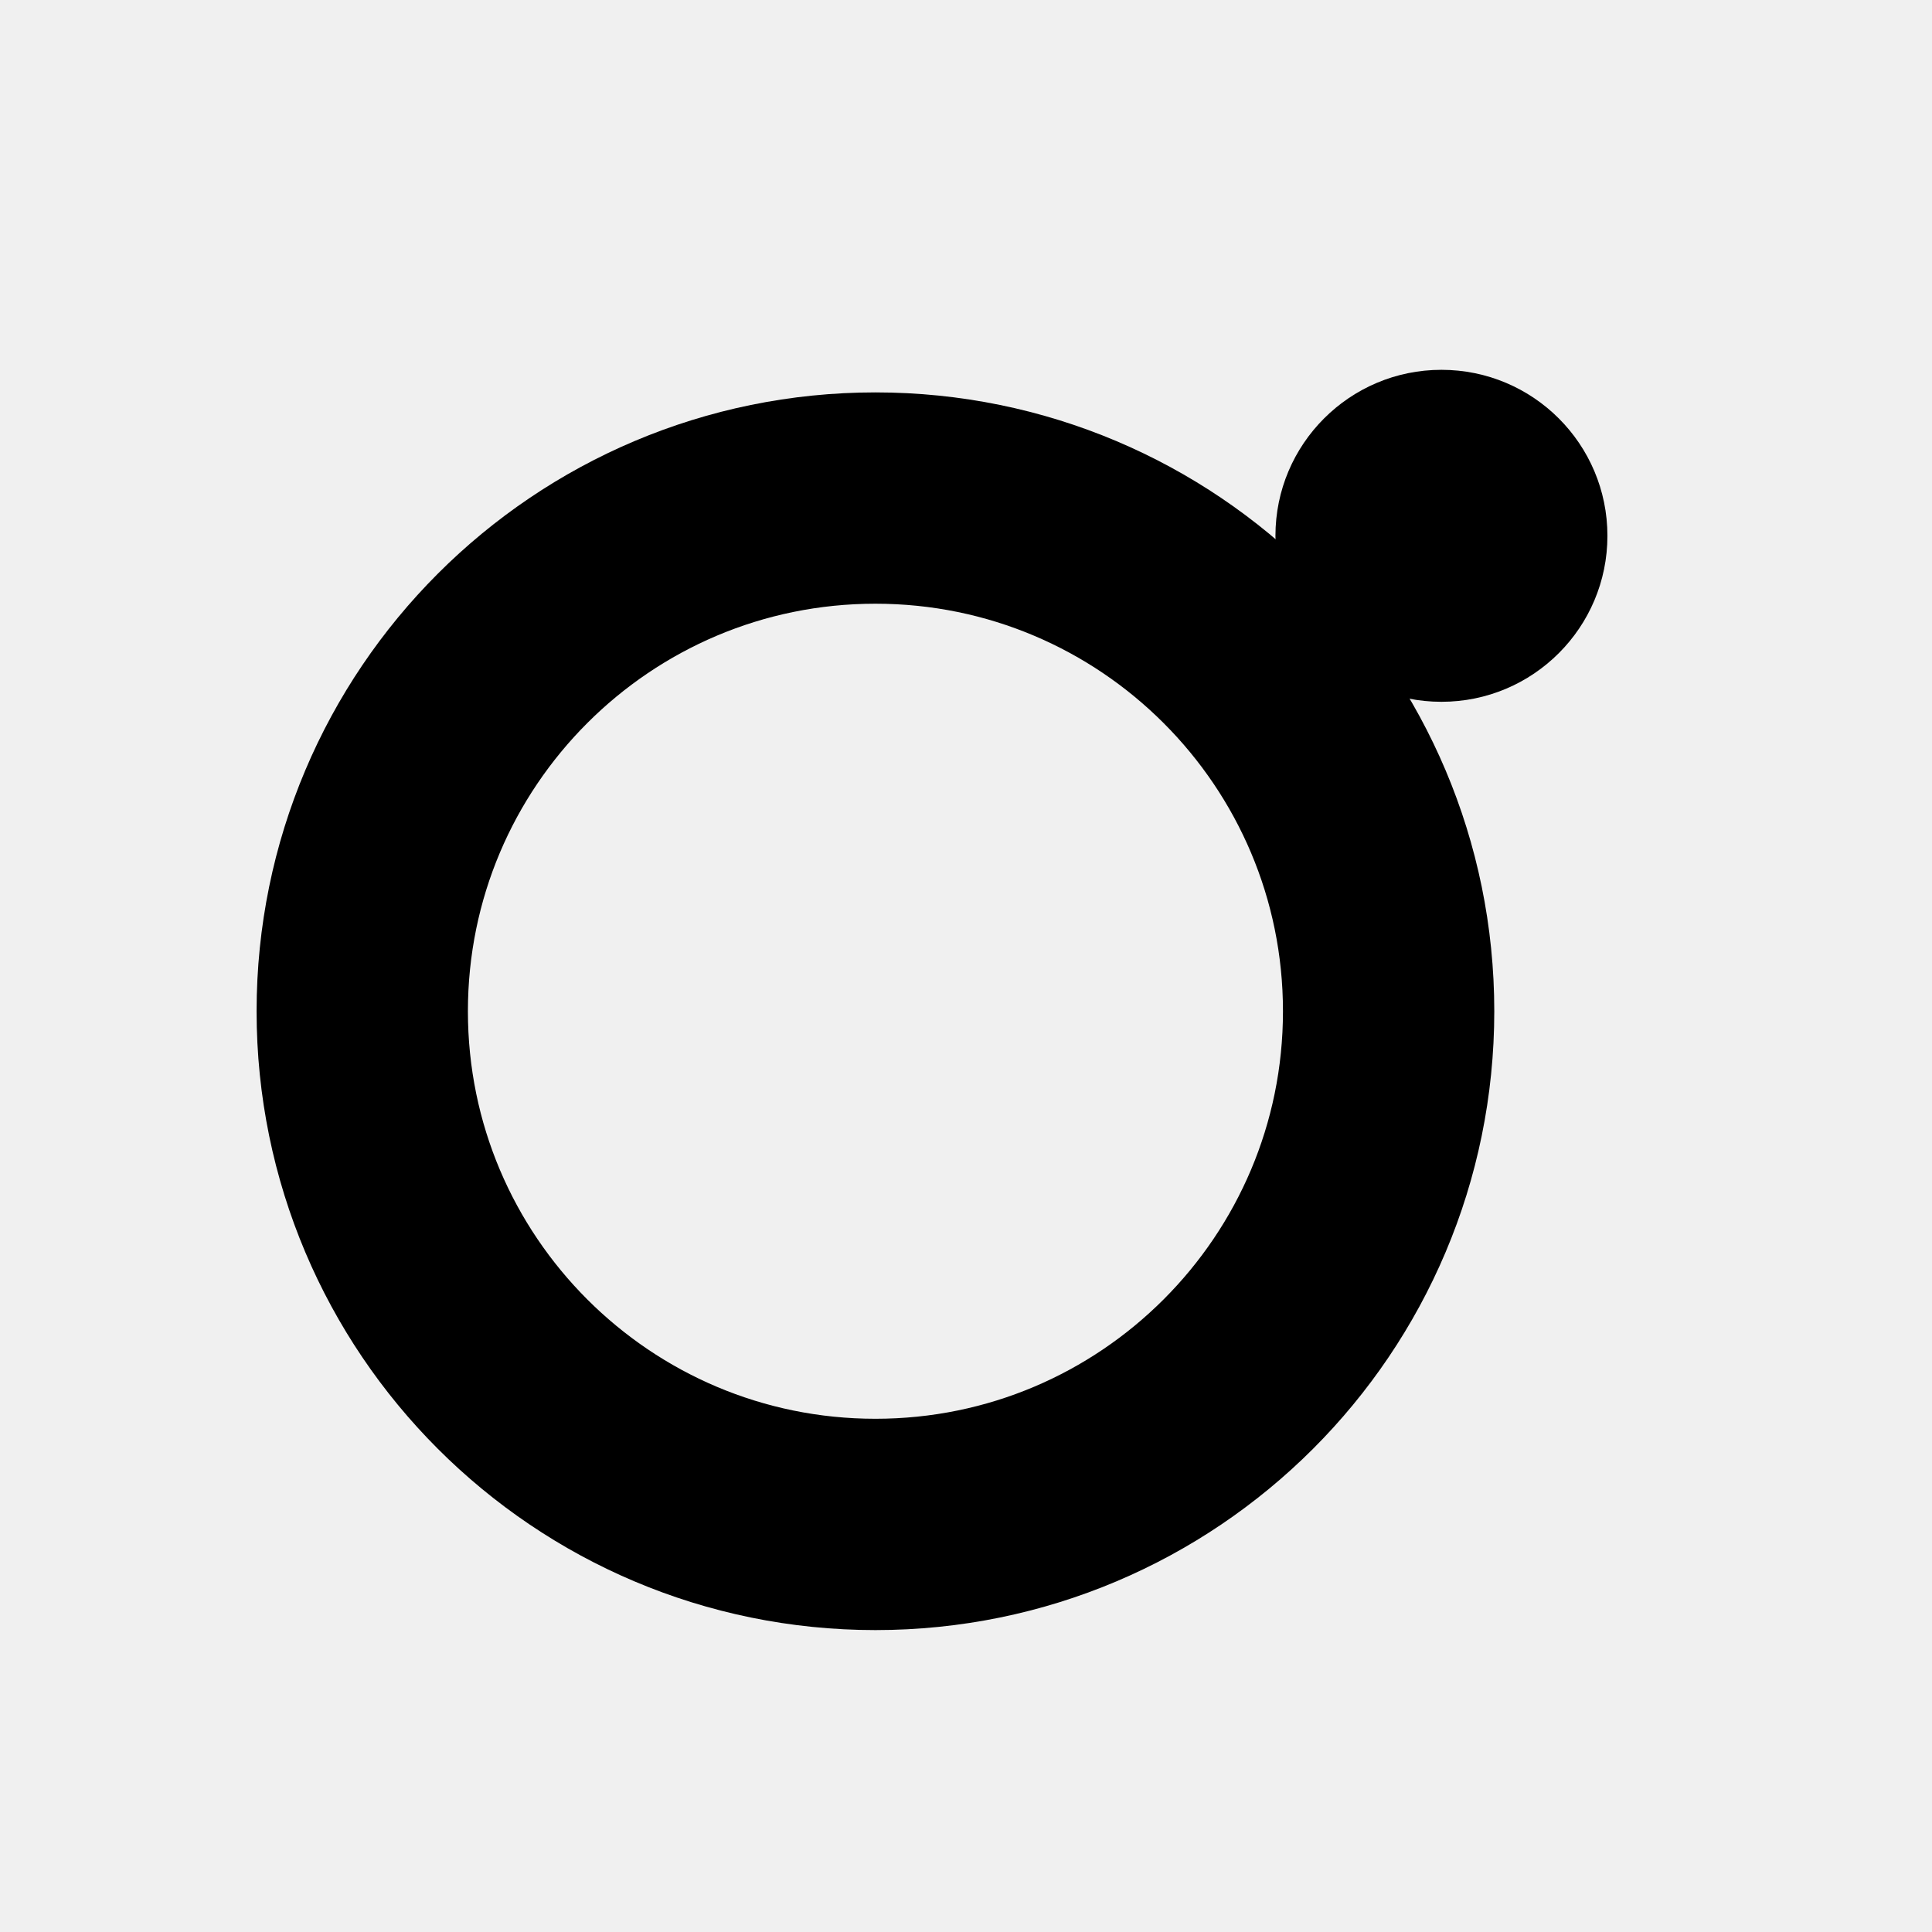
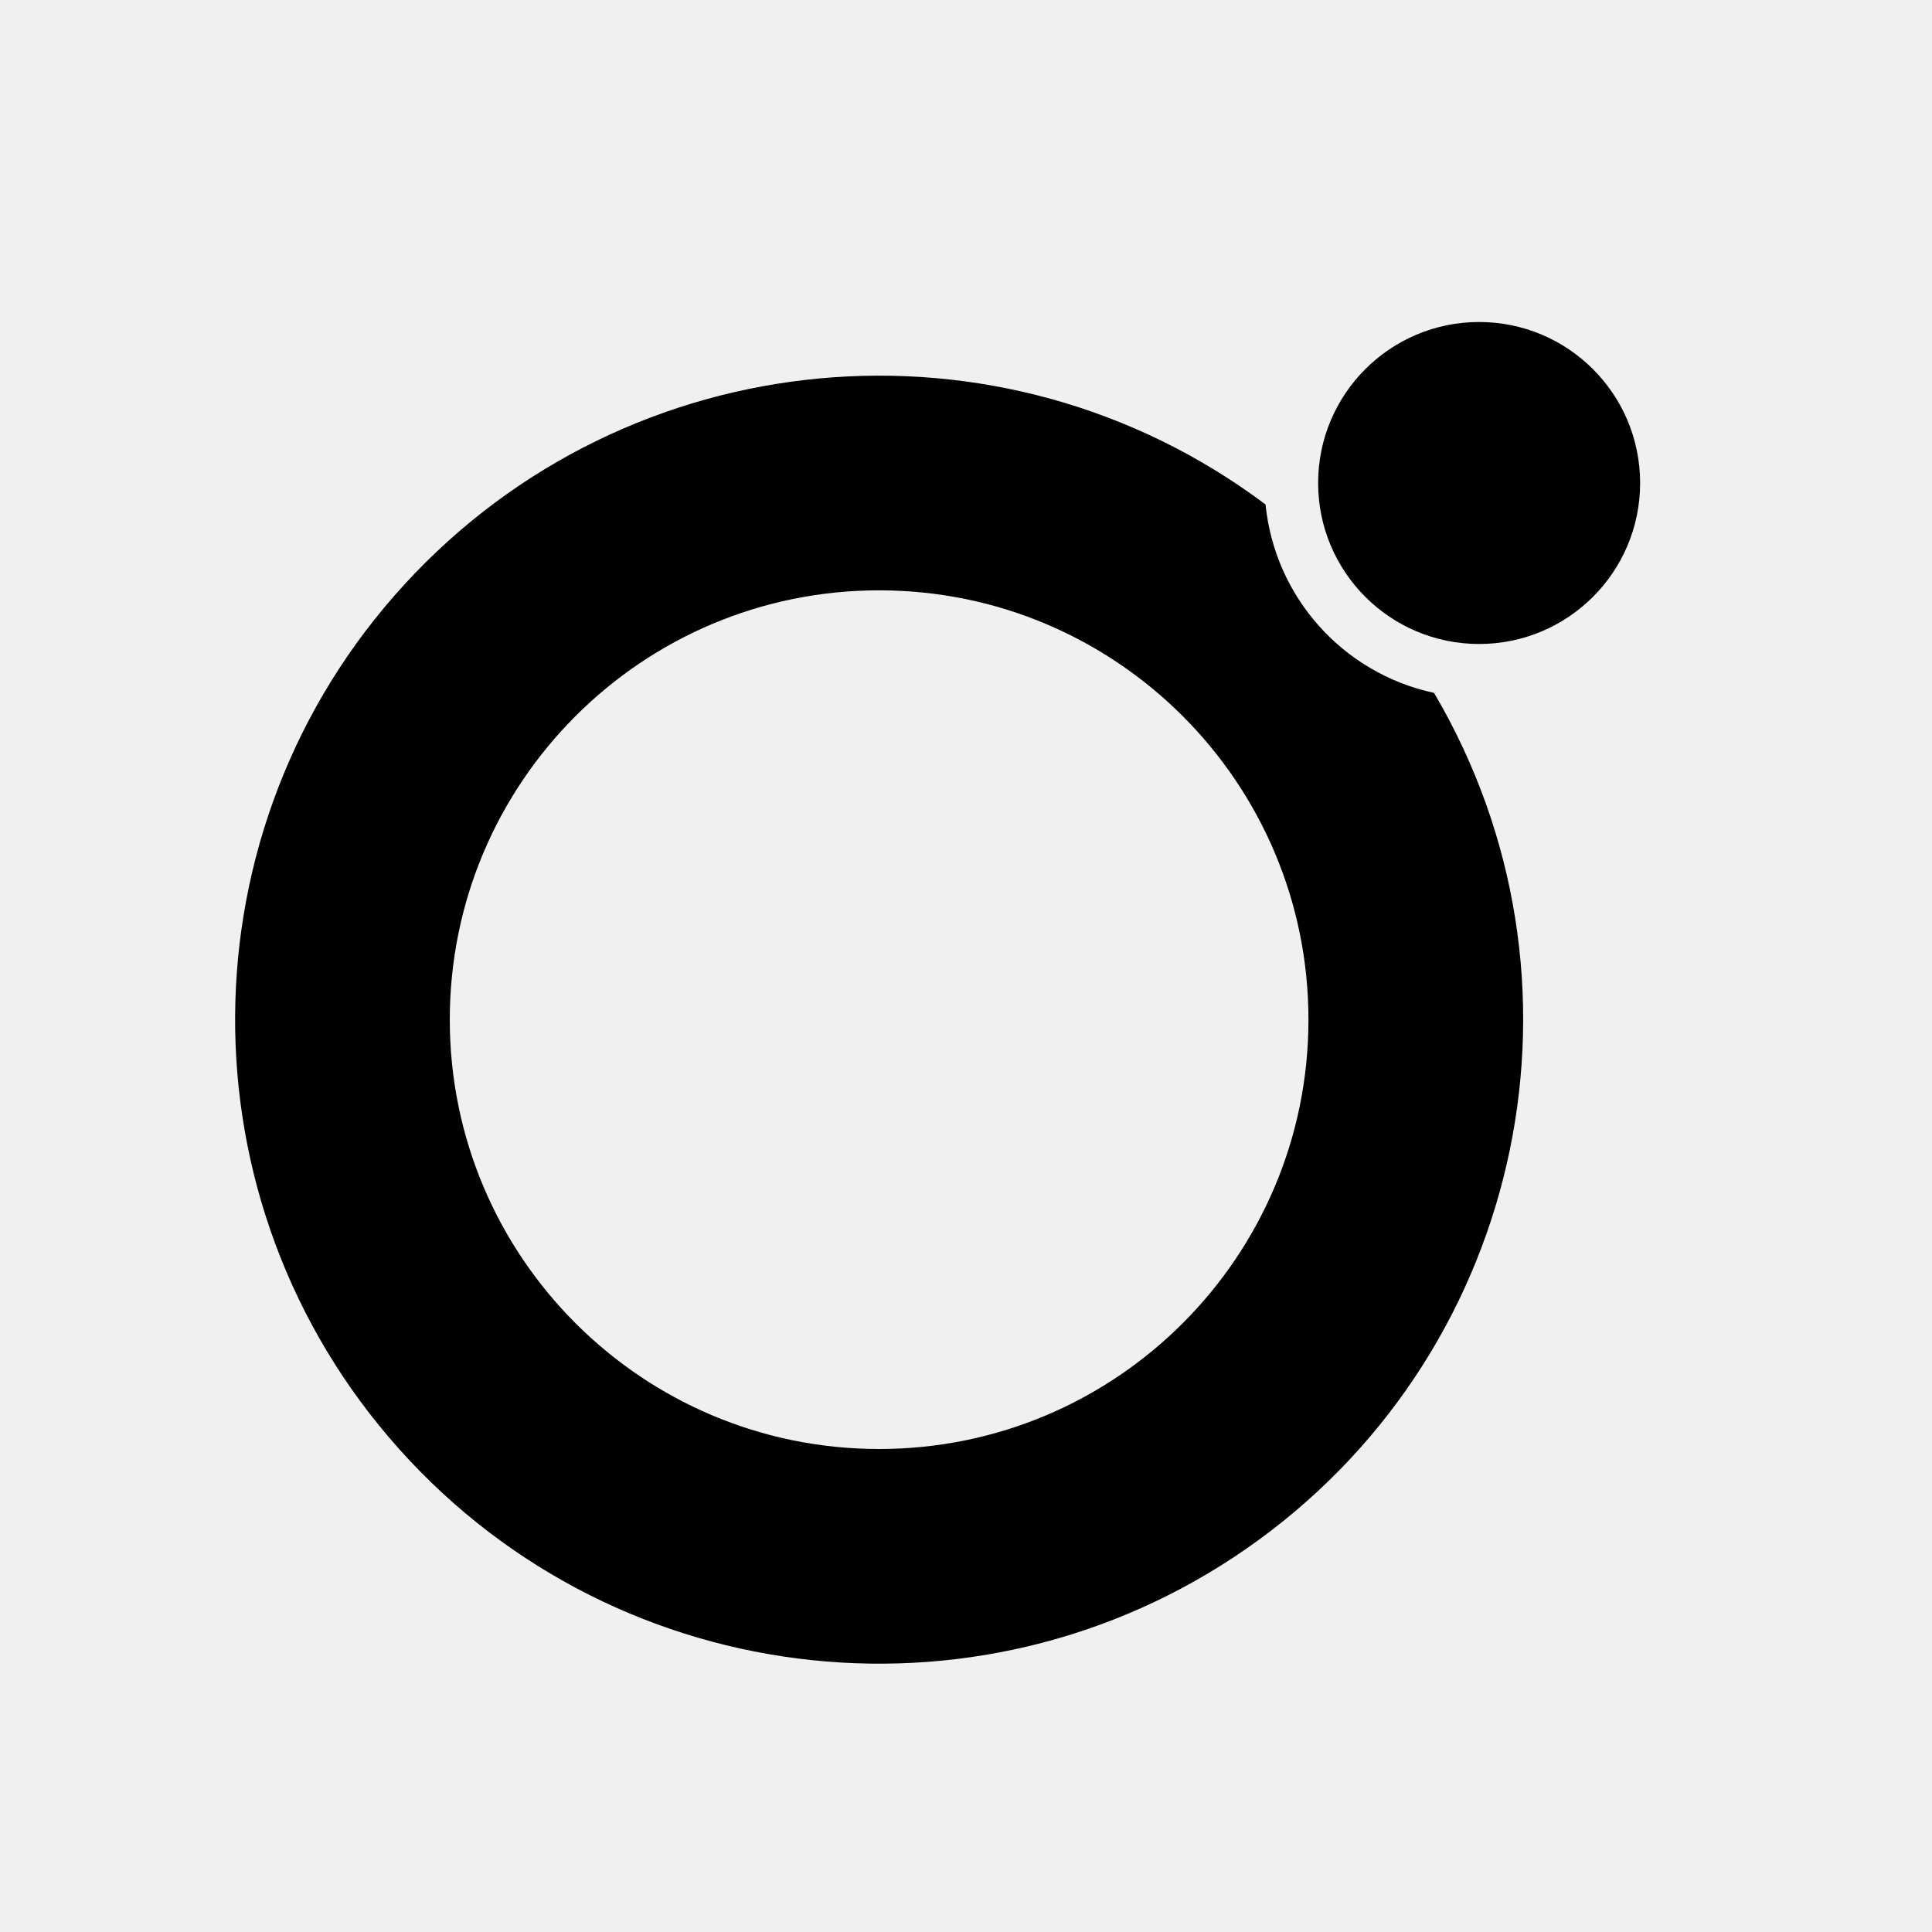
- <svg xmlns="http://www.w3.org/2000/svg" viewBox="0 0 24 24" fill="none">
-   <circle cx="10.875" cy="12.562" r="6.375" stroke="#000000" stroke-width="2.625" />
-   <circle cx="17.906" cy="6.656" r="2.062" fill="#000000" />
+ <svg xmlns="http://www.w3.org/2000/svg" width="1024" height="1024" viewBox="0 0 1024 1024">
+   <g id="tile">
+     <path d="M 227.556 0 C 101.88 0 0 101.88 0 227.556 L 0 796.444 C 0 922.12 101.88 1024 227.556 1024 L 796.444 1024 C 922.12 1024 1024 922.12 1024 796.444 L 1024 227.556 C 1024 101.88 922.12 0 796.444 0 L 227.556 0 Z" fill="#121318" />
+     <rect x="2" y="2" width="1020" height="1020" rx="225.556" fill="none" stroke="#FFFFFF" stroke-opacity="0.08" stroke-width="4" />
+   </g>
+   <path d="M 214.418 309.707 C 333.04 180.394 530.383 162.093 670.762 267.387 C 675.705 316.528 711.786 356.868 760.074 367.24 C 849.118 518.449 809.003 712.537 667.311 816.057 C 525.619 919.576 328.521 898.794 211.535 768 C 94.549 637.206 95.796 439.019 214.418 309.707 Z M 465.95 768 C 591.625 768 693.505 666.12 693.505 540.444 C 693.505 414.769 591.625 312.889 465.95 312.889 C 340.274 312.889 238.394 414.769 238.394 540.444 C 238.394 666.12 340.274 768 465.95 768 Z" fill="#E7E7EB" fill-rule="evenodd" />
+   <path d="M 869.302 256 C 869.301 208.872 831.096 170.668 783.968 170.668 C 736.841 170.668 698.636 208.872 698.635 256 C 698.636 303.128 736.841 341.332 783.968 341.332 C 831.096 341.332 869.301 303.128 869.302 256 Z" fill="#737BDD" />
+   <style>#tile { display: none } path { fill: black }</style>
</svg>
